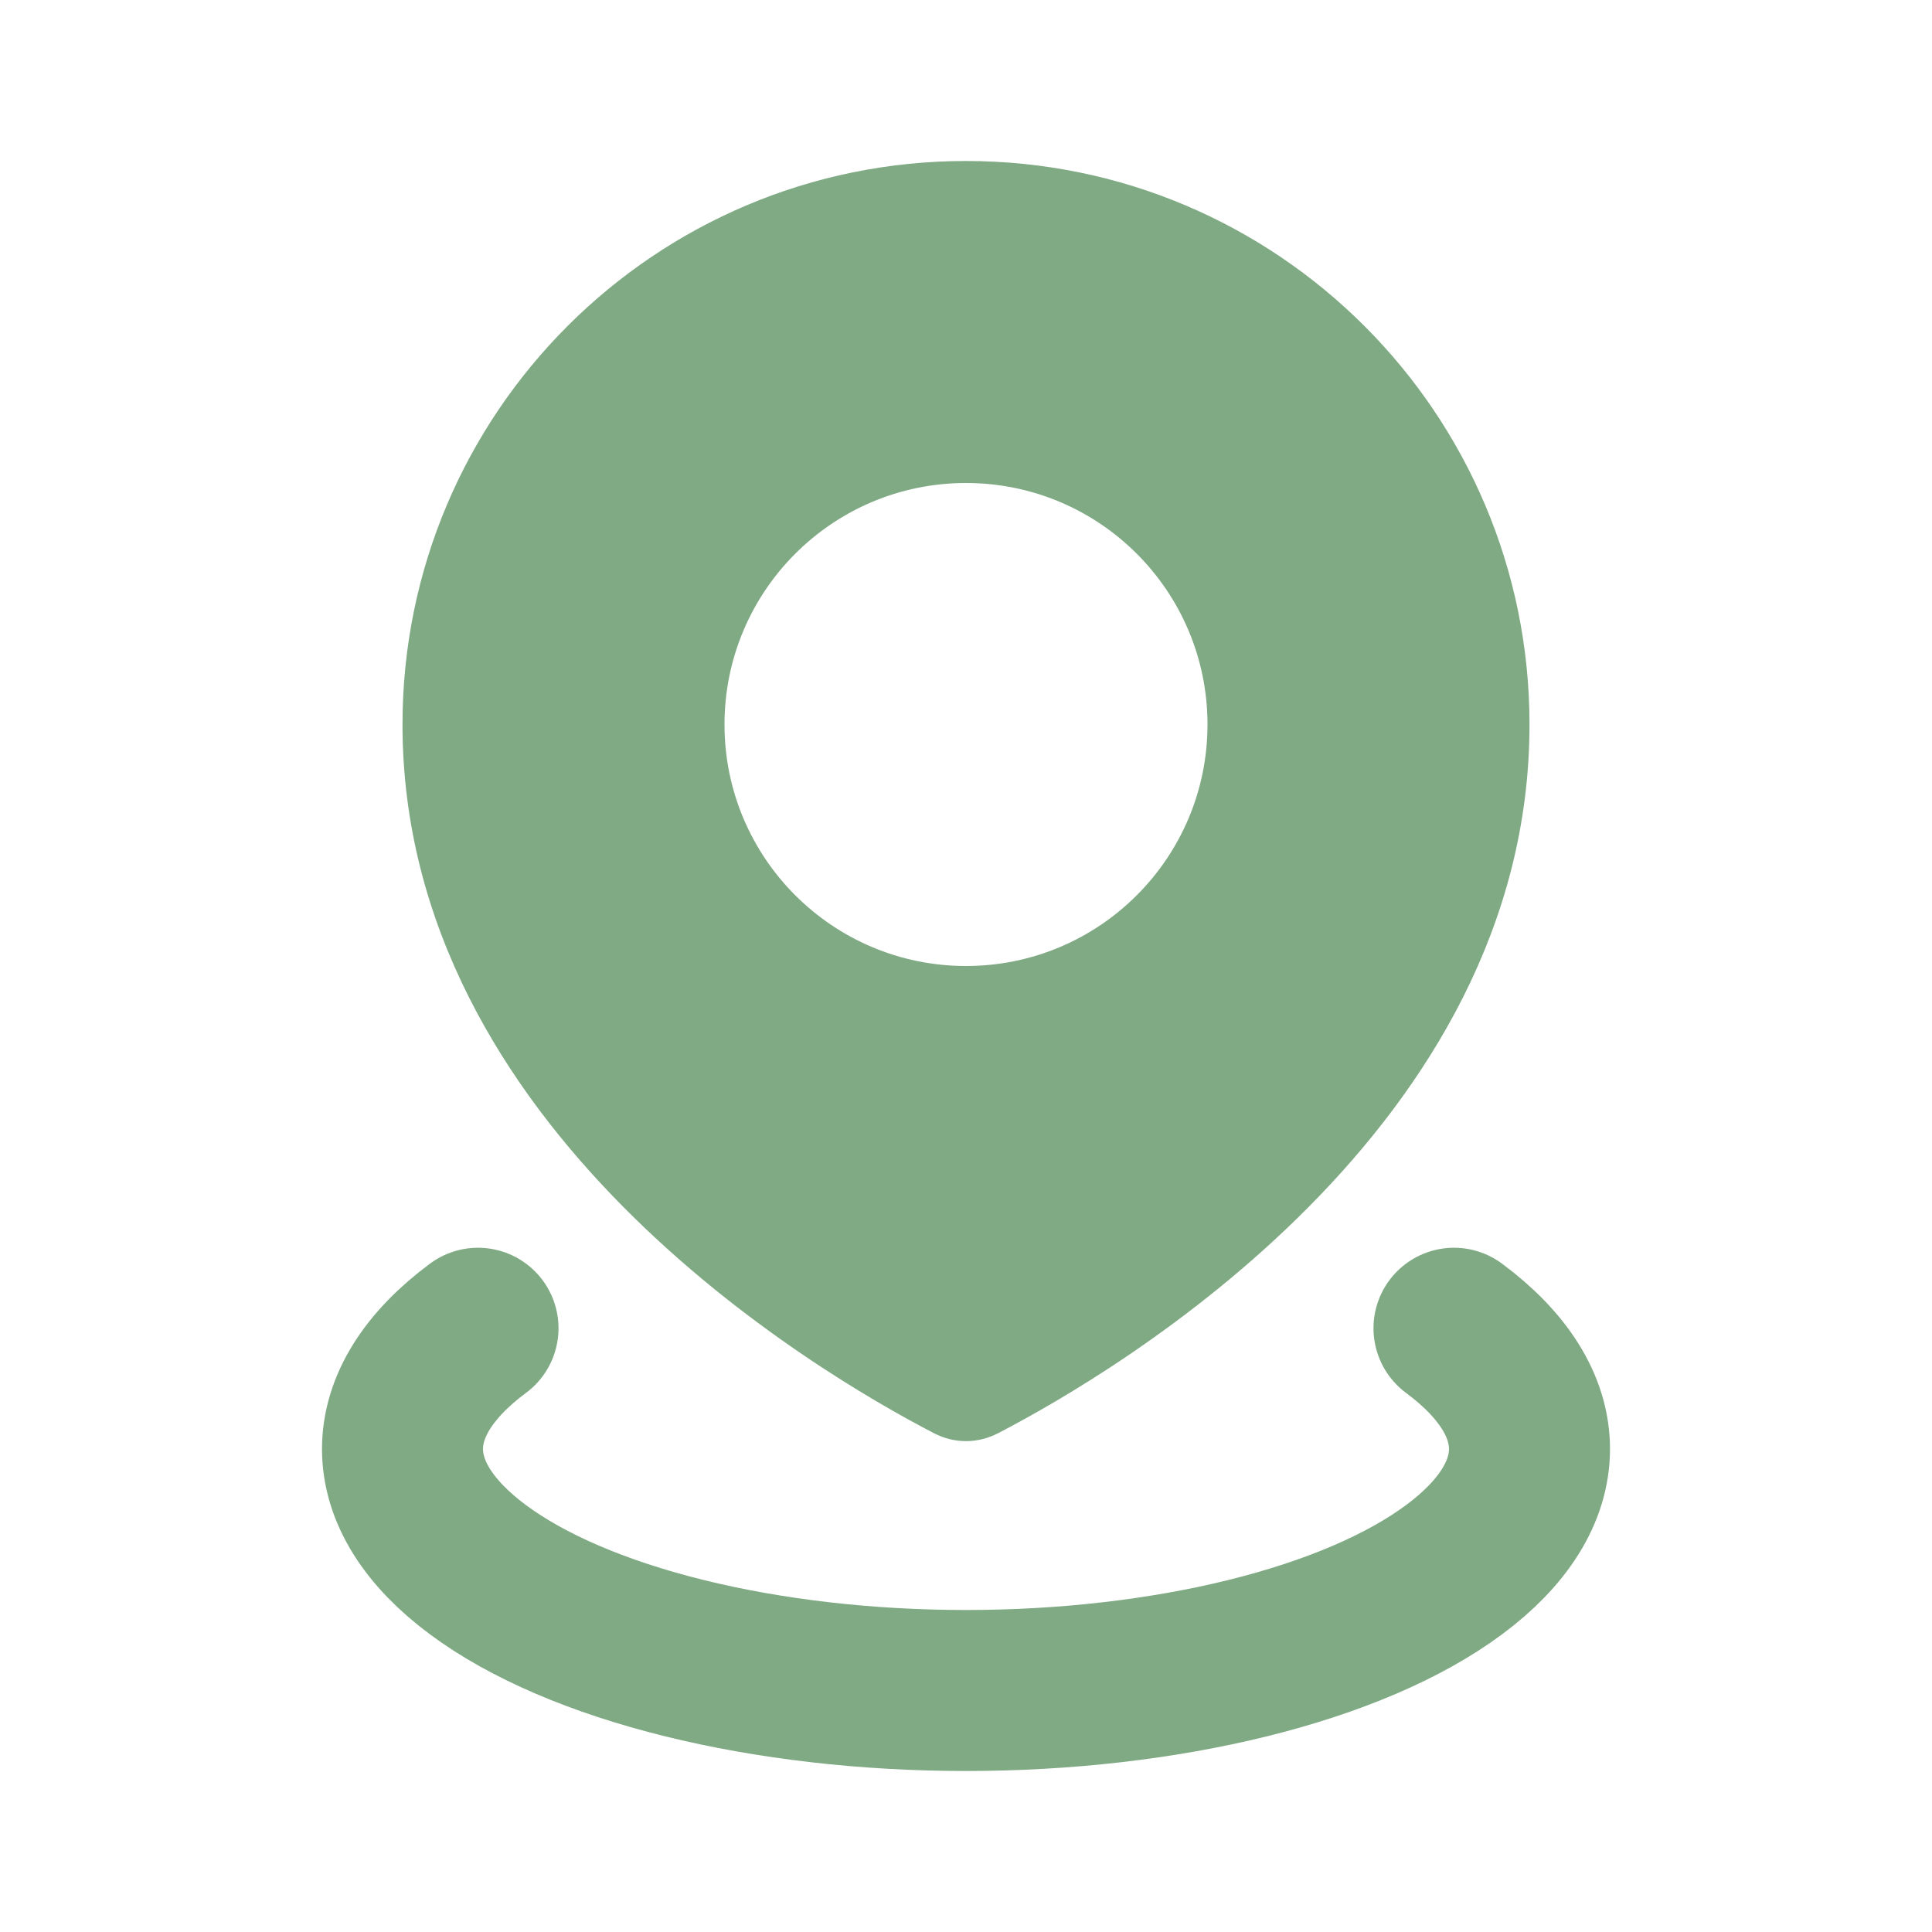
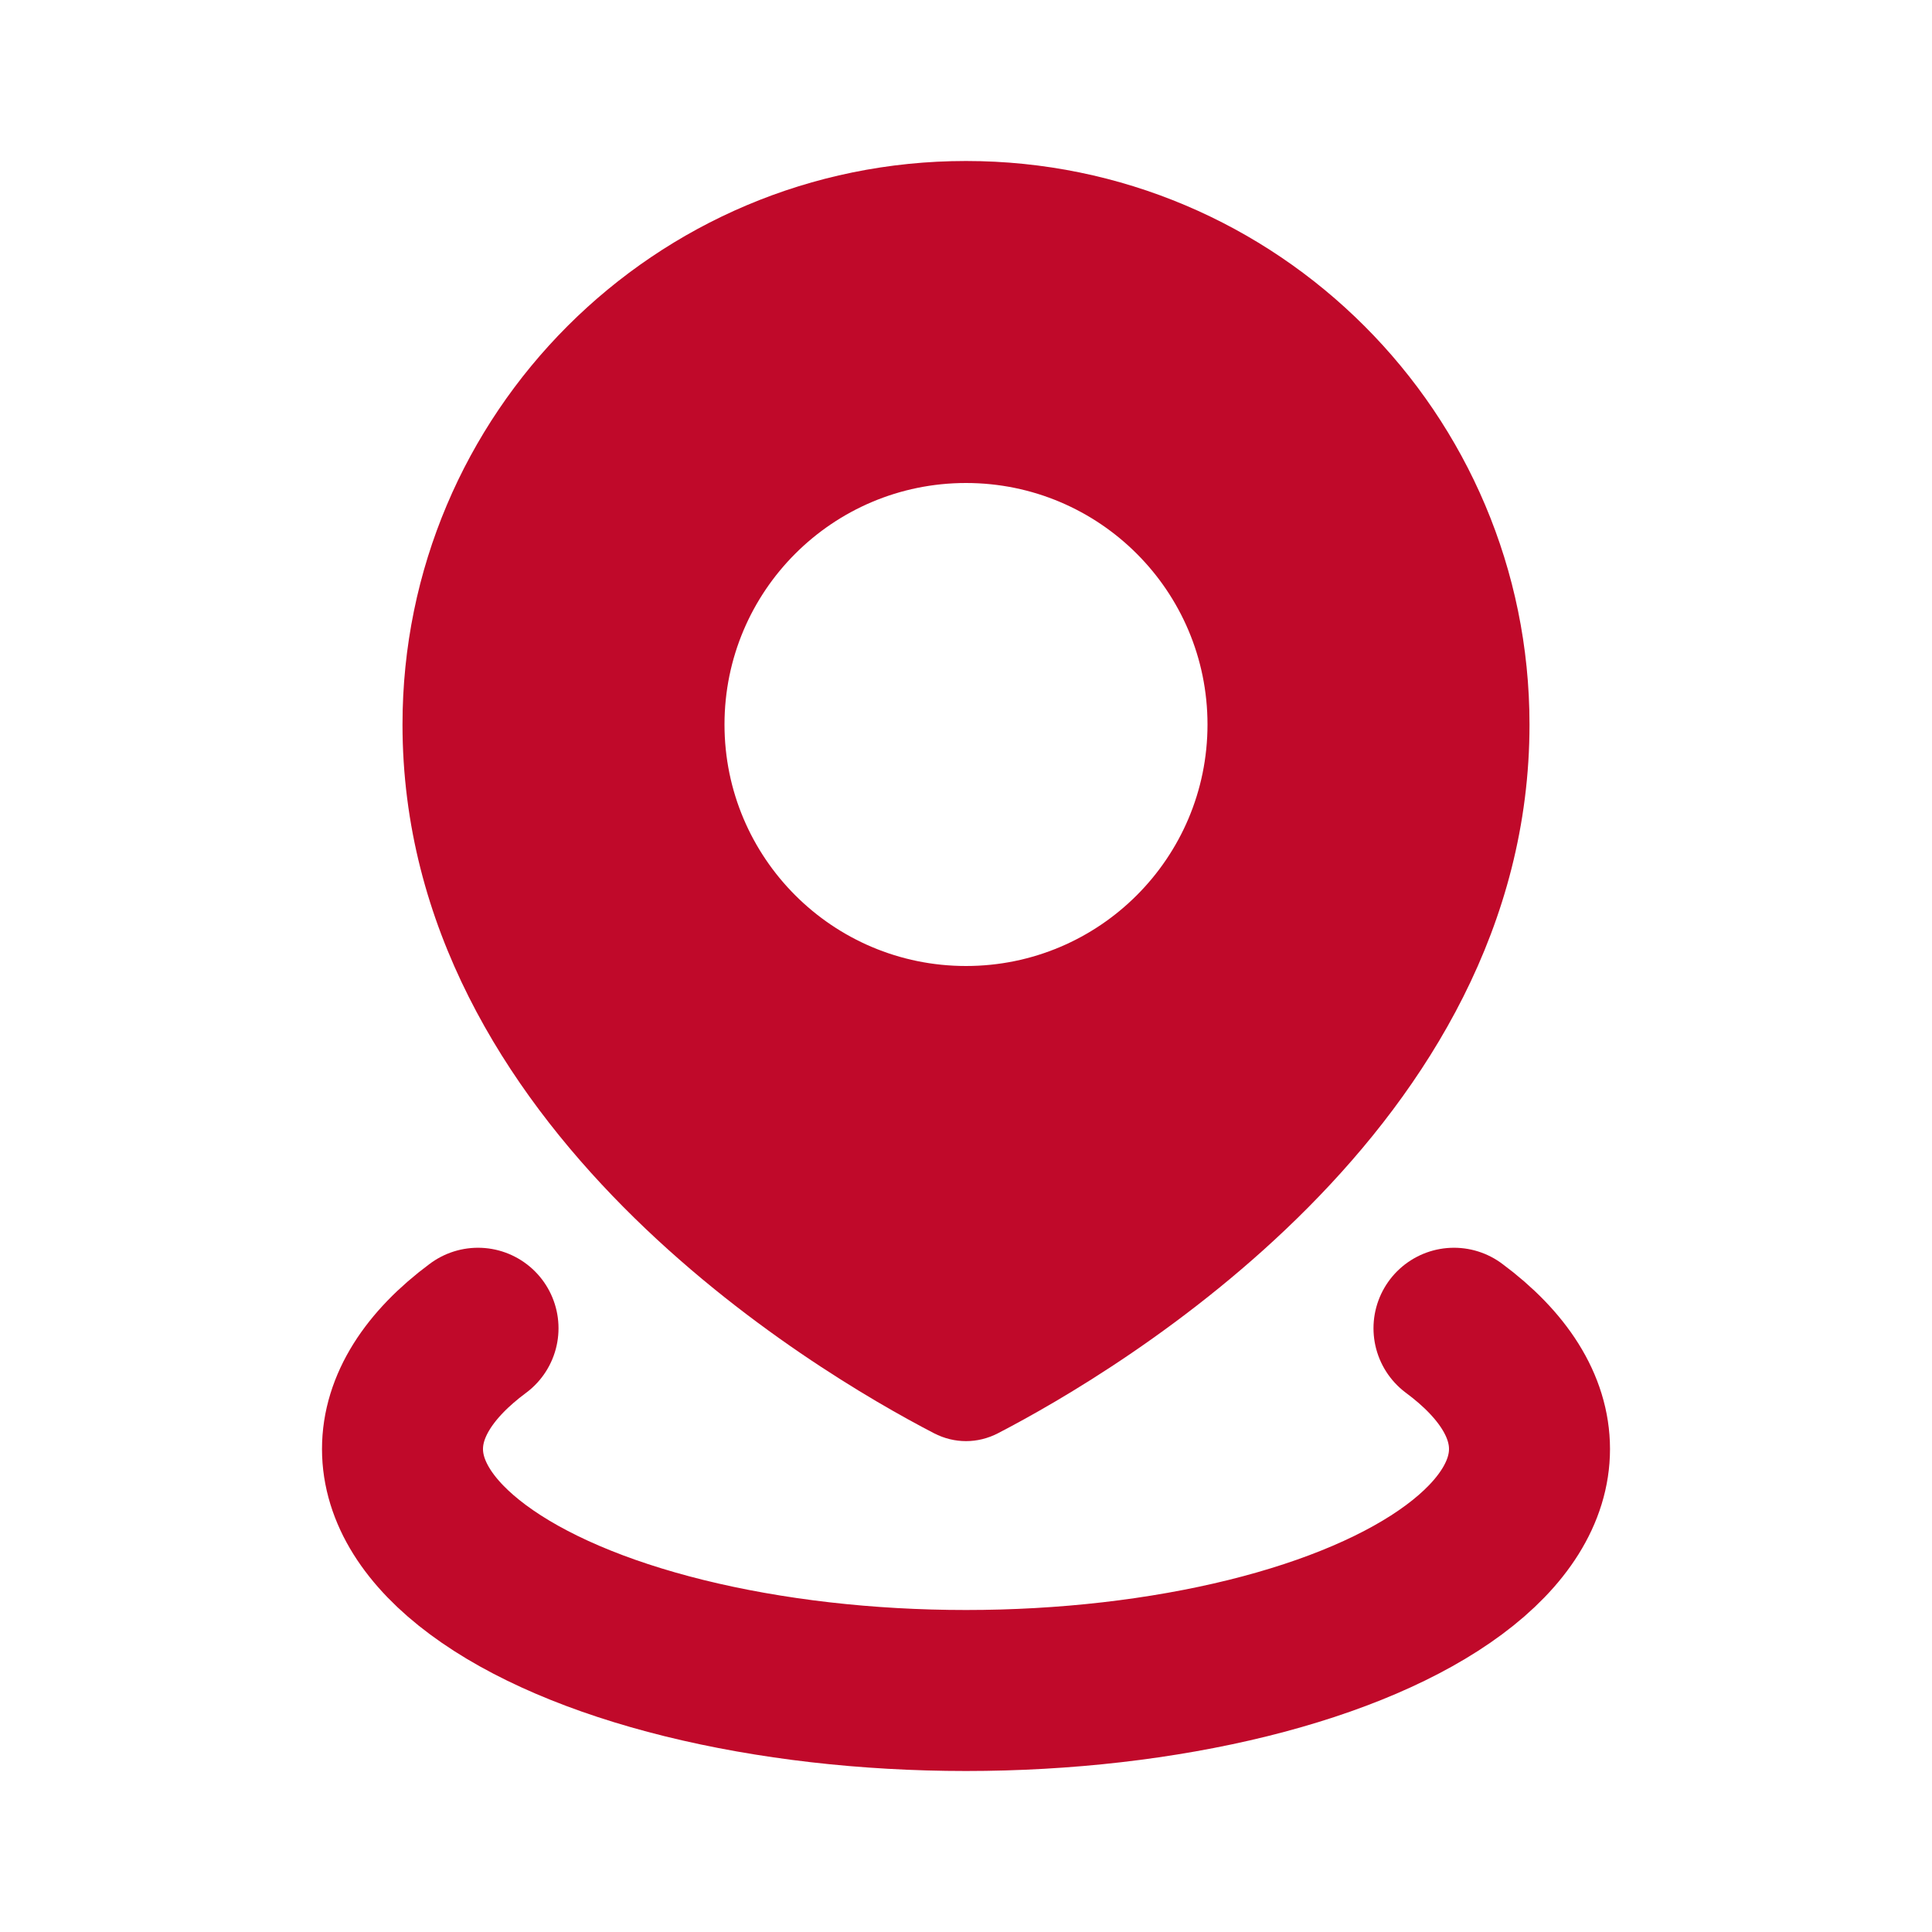
<svg xmlns="http://www.w3.org/2000/svg" width="24" height="24" viewBox="0 0 24 24" fill="none">
-   <path fill-rule="evenodd" clip-rule="evenodd" d="M12.398 17.804C13.881 17.035 19 14.016 19 9C19 5.134 15.866 2 12 2C8.134 2 5 5.134 5 9C5 14.016 10.119 17.035 11.602 17.804C11.855 17.935 12.145 17.935 12.398 17.804ZM12 12C13.657 12 15 10.657 15 9C15 7.343 13.657 6 12 6C10.343 6 9 7.343 9 9C9 10.657 10.343 12 12 12Z" fill="#7FAA84" />
-   <path d="M18.062 16.5C18.677 16.956 19 17.473 19 18C19 18.527 18.677 19.044 18.062 19.5C17.448 19.956 16.564 20.335 15.5 20.598C14.436 20.861 13.229 21 12 21C10.771 21 9.564 20.861 8.5 20.598C7.436 20.335 6.552 19.956 5.938 19.5C5.323 19.044 5 18.527 5 18C5 17.473 5.323 16.956 5.938 16.5" stroke="#7FAA84" stroke-width="2" stroke-linecap="round" />
+   <path fill-rule="evenodd" clip-rule="evenodd" d="M12.398 17.804C13.881 17.035 19 14.016 19 9C19 5.134 15.866 2 12 2C8.134 2 5 5.134 5 9C5 14.016 10.119 17.035 11.602 17.804C11.855 17.935 12.145 17.935 12.398 17.804ZM12 12C13.657 12 15 10.657 15 9C15 7.343 13.657 6 12 6C10.343 6 9 7.343 9 9C9 10.657 10.343 12 12 12Z" fill="#c0092a" />
+   <path d="M18.062 16.5C18.677 16.956 19 17.473 19 18C19 18.527 18.677 19.044 18.062 19.5C17.448 19.956 16.564 20.335 15.5 20.598C14.436 20.861 13.229 21 12 21C10.771 21 9.564 20.861 8.5 20.598C7.436 20.335 6.552 19.956 5.938 19.5C5.323 19.044 5 18.527 5 18C5 17.473 5.323 16.956 5.938 16.5" stroke="#c0092a" stroke-width="2" stroke-linecap="round" />
</svg>
